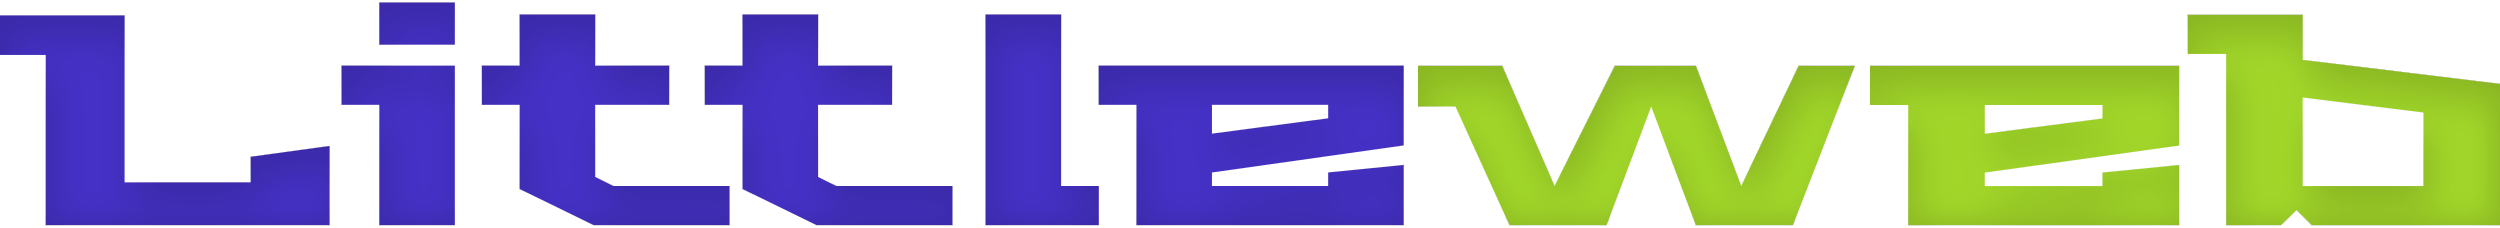
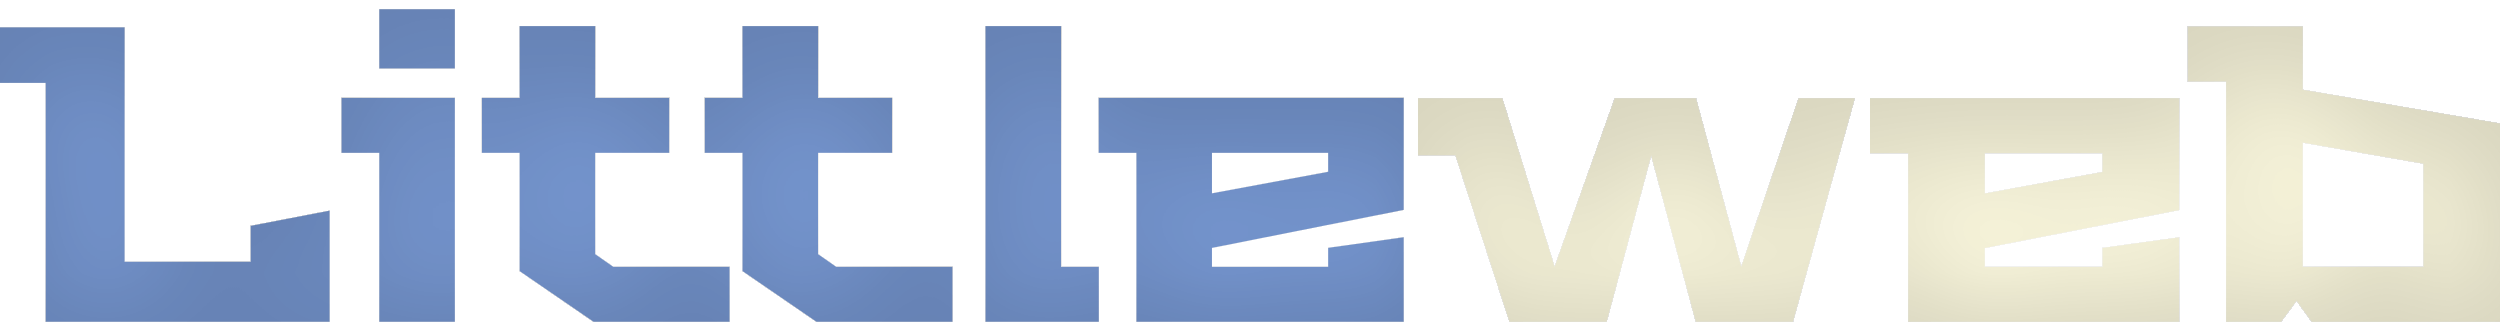
- <svg xmlns="http://www.w3.org/2000/svg" width="680" height="62" viewBox="0 0 680 62" fill="none">
-   <g filter="url(#filter0_i_742_1519)">
-     <path d="M0 14.944V4.203H33.878V49.61H68.204V42.656L89.638 39.711V61.227H12.445V14.944H0ZM92.915 28.503V17.868H123.709V61.227H103.179V28.503H92.915ZM103.179 12.141V0.688H123.709V12.141H103.179ZM131.087 28.503V17.868H141.352V3.961H161.882V17.868H182.002V28.503H161.882V48.137L166.81 50.592H198.426V61.227H161.472L141.352 51.41V28.503H131.087ZM191.715 28.503V17.868H201.98V3.961H222.51V17.868H242.631V28.503H222.51V48.137L227.438 50.592H259.055V61.227H222.1L201.98 51.41V28.503H191.715ZM268.073 61.227V3.961H288.605V50.592H298.869V61.227H268.073ZM298.854 28.503V17.868H381.796V39.547L329.65 46.91V50.592H361.267V46.91L381.796 44.865V61.227H309.122V28.503H298.854ZM329.65 36.357L361.267 32.185V28.503H329.65V36.357Z" fill="#4531C6" />
+ <svg xmlns="http://www.w3.org/2000/svg" width="240" height="31" viewBox="0 0 240 31" fill="none">
+   <g filter="url(#filter0_i_874_11467)">
+     <path d="M0 7.953V2.631H11.957V25.132H24.072V21.686L31.637 20.227V30.889H4.392V7.953H0ZM32.793 14.672V9.402H43.662V30.889H36.416V14.672H32.793ZM36.416 6.564V0.889H43.662V6.564H36.416ZM46.266 14.672V9.402H49.889V2.51H57.135V9.402H64.236V14.672H57.135V24.402L58.874 25.618H70.032V30.889H56.99L49.889 26.024V14.672H46.266ZM67.664 14.672V9.402H71.287V2.51H78.533V9.402H85.635V14.672H78.533V24.402L80.272 25.618H91.431V30.889H78.388L71.287 26.024V14.672H67.664ZM94.614 30.889V2.51H101.861V25.618H105.483V30.889H94.614ZM105.478 14.672V9.402H134.751V20.145L116.347 23.794V25.618H127.506V23.794L134.751 22.78V30.889H109.102V14.672H105.478ZM116.347 18.564L127.506 16.497V14.672H116.347V18.564Z" fill="#7899D4" />
  </g>
-   <g filter="url(#filter1_i_742_1519)">
-     <path d="M385.701 28.961V17.934H408.593L422.848 50.608L439.252 17.934H461.281L473.623 50.608L489.245 17.934H504.478L487.664 61.227H461.281L449.13 28.961L436.979 61.227H410.6L395.899 28.961H385.701ZM508.641 28.553V17.934H592.696V39.58L539.852 46.932V50.608H571.89V46.932L592.696 44.89V61.227H519.046V28.553H508.641ZM539.852 36.395L571.89 32.228V28.553H539.852V36.395ZM595.114 14.666V4.047H626.324V16.3L680 22.835V61.227H628.82L624.656 57.143L620.415 61.227H605.518V14.666H595.114ZM626.324 50.608H659.194V30.595L626.324 26.511V50.608Z" fill="#A2D729" />
+   <g filter="url(#filter1_i_874_11467)">
+     <path d="M136.13 14.899V9.435H144.209L149.241 25.626L155.03 9.435H162.805L167.161 25.626L172.675 9.435H178.051L172.117 30.889H162.805L158.516 14.899L154.228 30.889H144.918L139.729 14.899H136.13ZM179.52 14.697V9.435H209.187V20.162L190.536 23.805V25.626H201.844V23.805L209.187 22.793V30.889H183.193V14.697H179.52ZM190.536 18.583L201.844 16.518V14.697H190.536V18.583ZM210.04 7.816V2.553H221.055V8.625L240 11.864V30.889H221.936L220.467 28.865L218.97 30.889H213.712V7.816H210.04ZM221.055 25.626H232.657V15.709L221.055 13.685V25.626Z" fill="#FFFCE1" />
  </g>
  <defs>
-     <filter id="filter0_i_742_1519" x="0" y="0.688" width="383.796" height="66.538" filterUnits="userSpaceOnUse" color-interpolation-filters="sRGB">
+     <filter id="filter0_i_874_11467" x="0" y="0.889" width="136.751" height="36" filterUnits="userSpaceOnUse" color-interpolation-filters="sRGB">
      <feFlood flood-opacity="0" result="BackgroundImageFix" />
      <feBlend mode="normal" in="SourceGraphic" in2="BackgroundImageFix" result="shape" />
      <feColorMatrix in="SourceAlpha" type="matrix" values="0 0 0 0 0 0 0 0 0 0 0 0 0 0 0 0 0 0 127 0" result="hardAlpha" />
      <feOffset dx="2" dy="6" />
      <feGaussianBlur stdDeviation="5" />
      <feComposite in2="hardAlpha" operator="arithmetic" k2="-1" k3="1" />
      <feColorMatrix type="matrix" values="0 0 0 0 0 0 0 0 0 0 0 0 0 0 0 0 0 0 0.15 0" />
-       <feBlend mode="normal" in2="shape" result="effect1_innerShadow_742_1519" />
+       <feBlend mode="normal" in2="shape" result="effect1_innerShadow_874_11467" />
    </filter>
-     <filter id="filter1_i_742_1519" x="385.701" y="4.047" width="296.299" height="63.18" filterUnits="userSpaceOnUse" color-interpolation-filters="sRGB">
+     <filter id="filter1_i_874_11467" x="136.13" y="2.553" width="105.87" height="34.335" filterUnits="userSpaceOnUse" color-interpolation-filters="sRGB">
      <feFlood flood-opacity="0" result="BackgroundImageFix" />
      <feBlend mode="normal" in="SourceGraphic" in2="BackgroundImageFix" result="shape" />
      <feColorMatrix in="SourceAlpha" type="matrix" values="0 0 0 0 0 0 0 0 0 0 0 0 0 0 0 0 0 0 127 0" result="hardAlpha" />
      <feOffset dx="2" dy="6" />
      <feGaussianBlur stdDeviation="5" />
      <feComposite in2="hardAlpha" operator="arithmetic" k2="-1" k3="1" />
      <feColorMatrix type="matrix" values="0 0 0 0 0 0 0 0 0 0 0 0 0 0 0 0 0 0 0.15 0" />
-       <feBlend mode="normal" in2="shape" result="effect1_innerShadow_742_1519" />
+       <feBlend mode="normal" in2="shape" result="effect1_innerShadow_874_11467" />
    </filter>
  </defs>
</svg>
